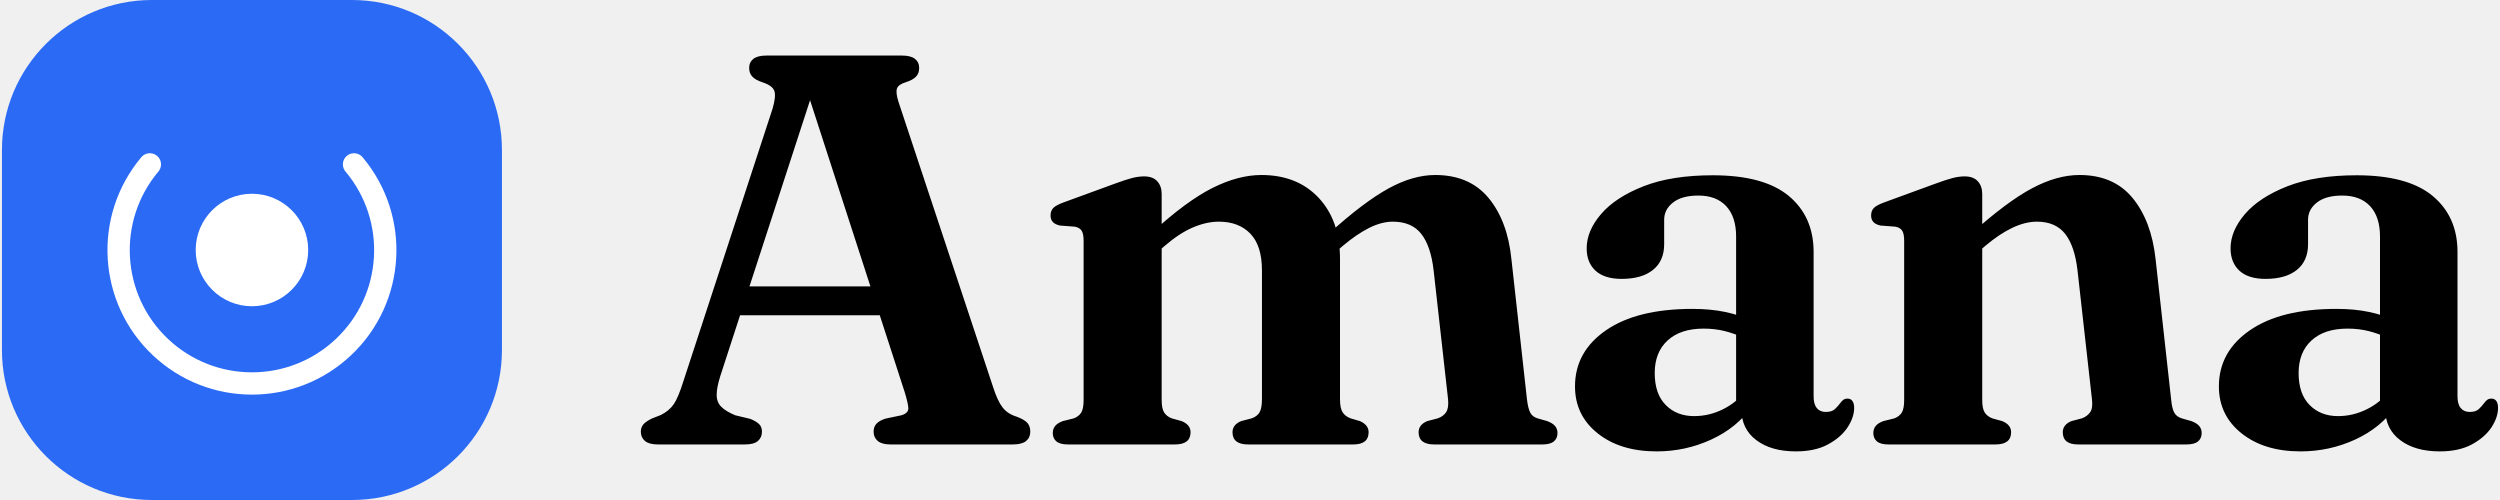
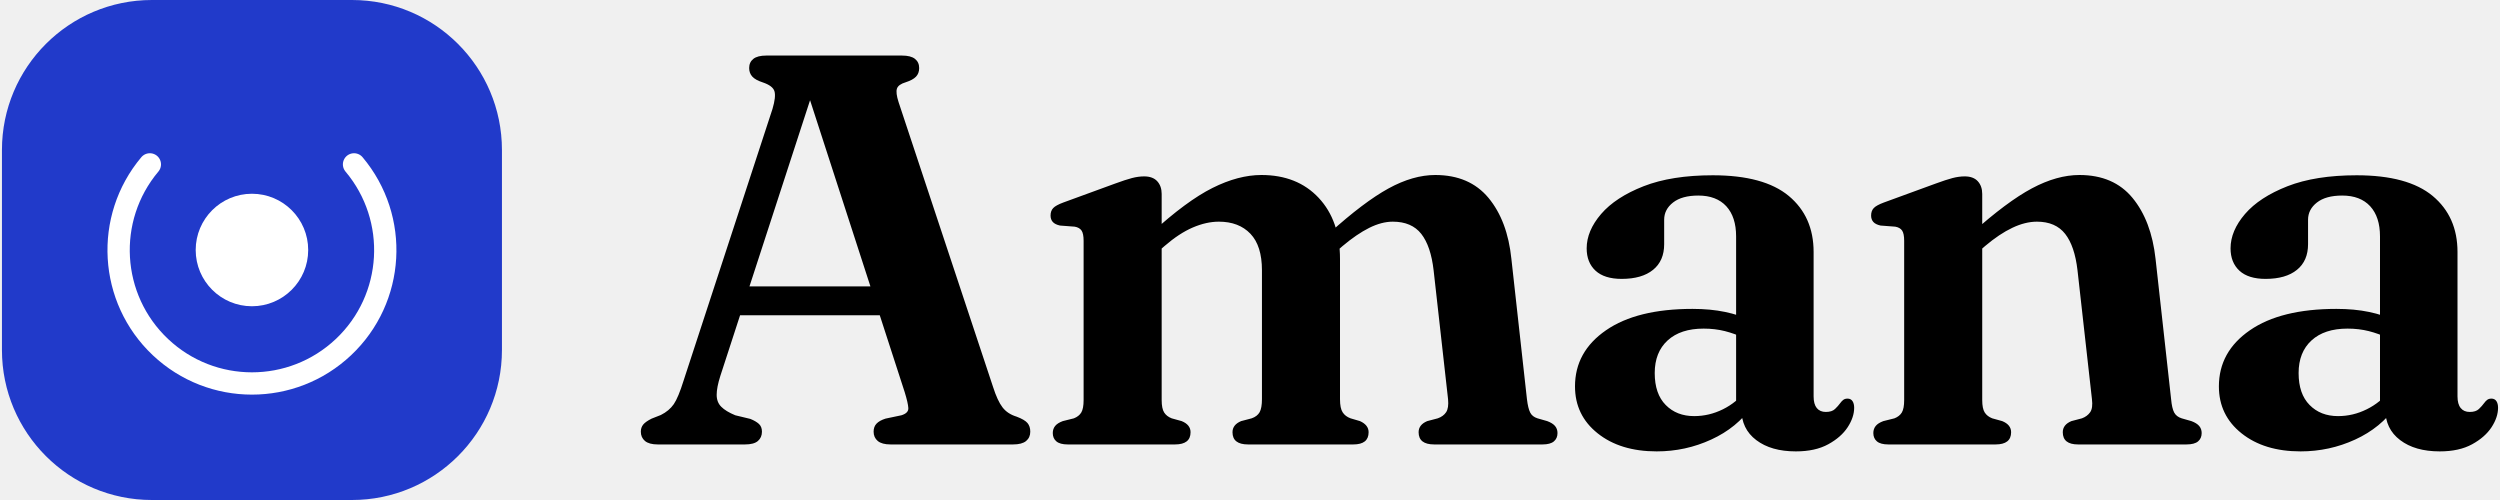
<svg xmlns="http://www.w3.org/2000/svg" viewBox="0 0 360 72" width="360" height="72" fill="none">
  <g transform="translate(0.28 0.00)">
    <svg data-icon="mark" width="72.0" height="72.0" viewBox="0 0 24 24" fill="none" style="flex-shrink: 0">
-       <rect width="24" height="24" rx="7.2" fill="#2A6AF5" />
+       <rect width="24" height="24" rx="7.2" fill="#213ACA" />
      <path d="M16.9 7.89A6.4 6.4 0 1 1 7.1 7.89" stroke="#FFFFFF" stroke-width="1.07" stroke-linecap="round" fill="none" />
      <circle cx="12" cy="12" r="2.7" fill="#FFFFFF" />
    </svg>
  </g>
  <g transform="translate(91.120 64.000) scale(0.8)">
    <path d="M17.4 -28.45H46.95L47.2 -23.25H17.05ZM23.25 -2.3Q23.25 -1.25 22.52 -0.62Q21.8 0 20.2 0H4.5Q2.95 0 2.2 -0.62Q1.45 -1.25 1.45 -2.3Q1.45 -3.05 1.88 -3.58Q2.3 -4.1 3.4 -4.65L5.05 -5.3Q6.55 -6.05 7.38 -7.25Q8.2 -8.45 9.15 -11.5L25.15 -60.4Q25.8 -62.6 25.5 -63.58Q25.2 -64.55 23.45 -65.15Q22.05 -65.6 21.5 -66.23Q20.95 -66.85 20.95 -67.75Q20.95 -68.8 21.7 -69.4Q22.45 -70 24.05 -70H48.45Q50.05 -70 50.8 -69.4Q51.55 -68.8 51.55 -67.75Q51.55 -66.8 50.98 -66.2Q50.4 -65.6 49.15 -65.2Q47.8 -64.8 47.55 -64.05Q47.3 -63.3 47.85 -61.6L64.85 -10.35Q65.65 -7.85 66.55 -6.68Q67.45 -5.5 69.1 -5Q70.55 -4.45 71.05 -3.85Q71.55 -3.25 71.55 -2.3Q71.55 -1.25 70.8 -0.62Q70.05 0 68.45 0H46.4Q44.85 0 44.1 -0.62Q43.35 -1.25 43.35 -2.3Q43.35 -3.2 43.88 -3.75Q44.4 -4.3 45.5 -4.65L48.35 -5.25Q49.65 -5.65 49.6 -6.55Q49.55 -7.45 48.95 -9.4L31.25 -64L32.9 -65L15.75 -12.3Q15.1 -10.25 15.1 -8.93Q15.1 -7.6 15.93 -6.78Q16.75 -5.95 18.45 -5.25L21.15 -4.6Q22.15 -4.2 22.7 -3.7Q23.25 -3.2 23.25 -2.3ZM95.2 -45.1V-8Q95.2 -6.45 95.65 -5.75Q96.1 -5.05 97 -4.7L98.8 -4.2Q100.4 -3.55 100.4 -2.2Q100.4 0 97.6 0H78.3Q76.9 0 76.25 -0.55Q75.6 -1.1 75.6 -2.05Q75.6 -2.8 76.03 -3.33Q76.45 -3.85 77.4 -4.2L79.4 -4.7Q80.3 -5.05 80.73 -5.75Q81.15 -6.45 81.15 -8V-36.65Q81.15 -37.95 80.78 -38.5Q80.4 -39.05 79.55 -39.2L76.9 -39.4Q76 -39.6 75.6 -40.05Q75.2 -40.5 75.2 -41.2Q75.2 -42.05 75.68 -42.55Q76.15 -43.05 77.5 -43.55L86.8 -46.95Q88.7 -47.65 89.85 -47.95Q91 -48.25 92.05 -48.25Q93.6 -48.25 94.4 -47.38Q95.2 -46.5 95.2 -45.1ZM93.7 -33.95 91.4 -36.3 93.35 -38.05Q99.7 -43.85 104.35 -46.17Q109 -48.5 113.15 -48.5Q119.6 -48.5 123.45 -44.4Q127.3 -40.3 127.3 -33.4V-8.15Q127.3 -6.5 127.78 -5.78Q128.25 -5.05 129.2 -4.7L130.9 -4.2Q132.45 -3.5 132.45 -2.2Q132.45 0 129.7 0H110.75Q107.95 0 107.95 -2.2Q107.95 -3.55 109.5 -4.2L111.4 -4.7Q112.4 -5.05 112.83 -5.8Q113.25 -6.55 113.25 -8.15V-31.35Q113.25 -35.75 111.18 -37.92Q109.1 -40.1 105.5 -40.1Q103.25 -40.1 100.8 -39.05Q98.35 -38 95.7 -35.7ZM125.75 -33.95 123.5 -36.3 125.4 -38.05Q131.6 -43.65 136.03 -46.08Q140.45 -48.5 144.45 -48.5Q150.6 -48.5 154.03 -44.38Q157.45 -40.25 158.15 -33.4L160.95 -8.15Q161.15 -6.5 161.53 -5.75Q161.9 -5 162.85 -4.7L164.6 -4.2Q165.55 -3.85 166 -3.33Q166.45 -2.8 166.45 -2.05Q166.45 -1.1 165.8 -0.55Q165.15 0 163.75 0H144.25Q141.45 0 141.45 -2.2Q141.45 -3.55 143 -4.2L144.9 -4.7Q145.9 -5.05 146.4 -5.8Q146.9 -6.55 146.75 -8.15L144.15 -31.35Q143.65 -35.7 141.93 -37.9Q140.2 -40.1 136.8 -40.1Q134.8 -40.1 132.55 -38.98Q130.3 -37.85 127.75 -35.7ZM199.55 -6.35V-7.4L198.6 -7.6V-37.45Q198.6 -40.95 196.83 -42.88Q195.05 -44.8 191.8 -44.8Q188.85 -44.8 187.25 -43.55Q185.65 -42.3 185.65 -40.45V-36.05Q185.65 -33.05 183.65 -31.43Q181.65 -29.8 178 -29.8Q174.9 -29.8 173.3 -31.27Q171.7 -32.75 171.7 -35.3Q171.7 -38.45 174.3 -41.48Q176.9 -44.5 181.95 -46.48Q187 -48.45 194.4 -48.45Q203.6 -48.45 208.08 -44.73Q212.55 -41 212.55 -34.65V-8.65Q212.55 -7.25 213.12 -6.55Q213.7 -5.85 214.75 -5.85Q215.85 -5.85 216.4 -6.38Q216.95 -6.9 217.35 -7.45Q217.6 -7.8 217.9 -8.03Q218.2 -8.25 218.65 -8.25Q219.25 -8.25 219.55 -7.8Q219.85 -7.35 219.85 -6.6Q219.85 -4.9 218.68 -3.1Q217.5 -1.3 215.18 -0.03Q212.85 1.25 209.35 1.25Q204.9 1.25 202.23 -0.78Q199.55 -2.8 199.55 -6.35ZM169.6 -10.45Q169.6 -16.7 175.18 -20.55Q180.75 -24.4 190.75 -24.4Q194 -24.4 196.62 -23.85Q199.25 -23.3 201.15 -22.35L200.05 -19.15Q198.35 -19.95 196.58 -20.4Q194.8 -20.85 192.75 -20.85Q188.6 -20.85 186.28 -18.73Q183.95 -16.6 183.95 -12.85Q183.95 -9.1 185.93 -7.1Q187.9 -5.1 191.05 -5.1Q193.75 -5.1 196.23 -6.33Q198.7 -7.55 200.4 -9.75L201.5 -6.9Q198.75 -3 194.12 -0.88Q189.5 1.25 184.3 1.25Q177.75 1.25 173.68 -2Q169.6 -5.25 169.6 -10.45ZM242.9 -45.1V-8Q242.9 -6.45 243.35 -5.75Q243.8 -5.05 244.7 -4.7L246.5 -4.2Q248.1 -3.55 248.1 -2.2Q248.1 0 245.3 0H226Q224.6 0 223.95 -0.55Q223.3 -1.1 223.3 -2.05Q223.3 -2.8 223.73 -3.33Q224.15 -3.85 225.1 -4.2L227.1 -4.7Q228 -5.05 228.43 -5.75Q228.85 -6.45 228.85 -8V-36.65Q228.85 -37.95 228.48 -38.5Q228.1 -39.05 227.25 -39.2L224.6 -39.4Q223.7 -39.6 223.3 -40.05Q222.9 -40.5 222.9 -41.2Q222.9 -42.05 223.38 -42.55Q223.85 -43.05 225.2 -43.55L234.5 -46.95Q236.4 -47.65 237.55 -47.95Q238.7 -48.25 239.75 -48.25Q241.3 -48.25 242.1 -47.38Q242.9 -46.5 242.9 -45.1ZM241.4 -33.95 239.1 -36.3 241.05 -38.05Q247.35 -43.7 251.85 -46.1Q256.35 -48.5 260.4 -48.5Q266.55 -48.5 269.95 -44.38Q273.35 -40.25 274.1 -33.4L276.9 -8.15Q277.05 -6.5 277.45 -5.75Q277.85 -5 278.8 -4.7L280.55 -4.2Q281.5 -3.85 281.95 -3.33Q282.4 -2.8 282.4 -2.05Q282.4 -1.1 281.75 -0.55Q281.1 0 279.65 0H260.15Q257.4 0 257.4 -2.2Q257.4 -3.55 258.95 -4.2L260.85 -4.7Q261.8 -5.05 262.33 -5.8Q262.85 -6.55 262.65 -8.15L260.05 -31.35Q259.55 -35.7 257.83 -37.9Q256.1 -40.1 252.75 -40.1Q250.65 -40.1 248.33 -39Q246 -37.9 243.4 -35.7ZM315.45 -6.35V-7.4L314.5 -7.6V-37.45Q314.5 -40.95 312.73 -42.88Q310.95 -44.8 307.7 -44.8Q304.75 -44.8 303.15 -43.55Q301.55 -42.3 301.55 -40.45V-36.05Q301.55 -33.05 299.55 -31.43Q297.55 -29.8 293.9 -29.8Q290.8 -29.8 289.2 -31.27Q287.6 -32.75 287.6 -35.3Q287.6 -38.45 290.2 -41.48Q292.8 -44.5 297.85 -46.48Q302.9 -48.45 310.3 -48.45Q319.5 -48.45 323.98 -44.73Q328.45 -41 328.45 -34.65V-8.65Q328.45 -7.25 329.03 -6.55Q329.6 -5.85 330.65 -5.85Q331.75 -5.85 332.3 -6.38Q332.85 -6.9 333.25 -7.45Q333.5 -7.8 333.8 -8.03Q334.1 -8.25 334.55 -8.25Q335.15 -8.25 335.45 -7.8Q335.75 -7.35 335.75 -6.6Q335.75 -4.9 334.58 -3.1Q333.4 -1.3 331.08 -0.03Q328.75 1.25 325.25 1.25Q320.8 1.25 318.13 -0.78Q315.45 -2.8 315.45 -6.35ZM285.5 -10.45Q285.5 -16.7 291.08 -20.55Q296.65 -24.4 306.65 -24.4Q309.9 -24.4 312.53 -23.85Q315.15 -23.3 317.05 -22.35L315.95 -19.15Q314.25 -19.95 312.48 -20.4Q310.7 -20.85 308.65 -20.85Q304.5 -20.85 302.18 -18.73Q299.85 -16.6 299.85 -12.85Q299.85 -9.1 301.83 -7.1Q303.8 -5.1 306.95 -5.1Q309.65 -5.1 312.12 -6.33Q314.6 -7.55 316.3 -9.75L317.4 -6.9Q314.65 -3 310.03 -0.88Q305.4 1.25 300.2 1.25Q293.65 1.25 289.58 -2Q285.5 -5.25 285.5 -10.45Z" fill="#000000" />
  </g>
</svg>
